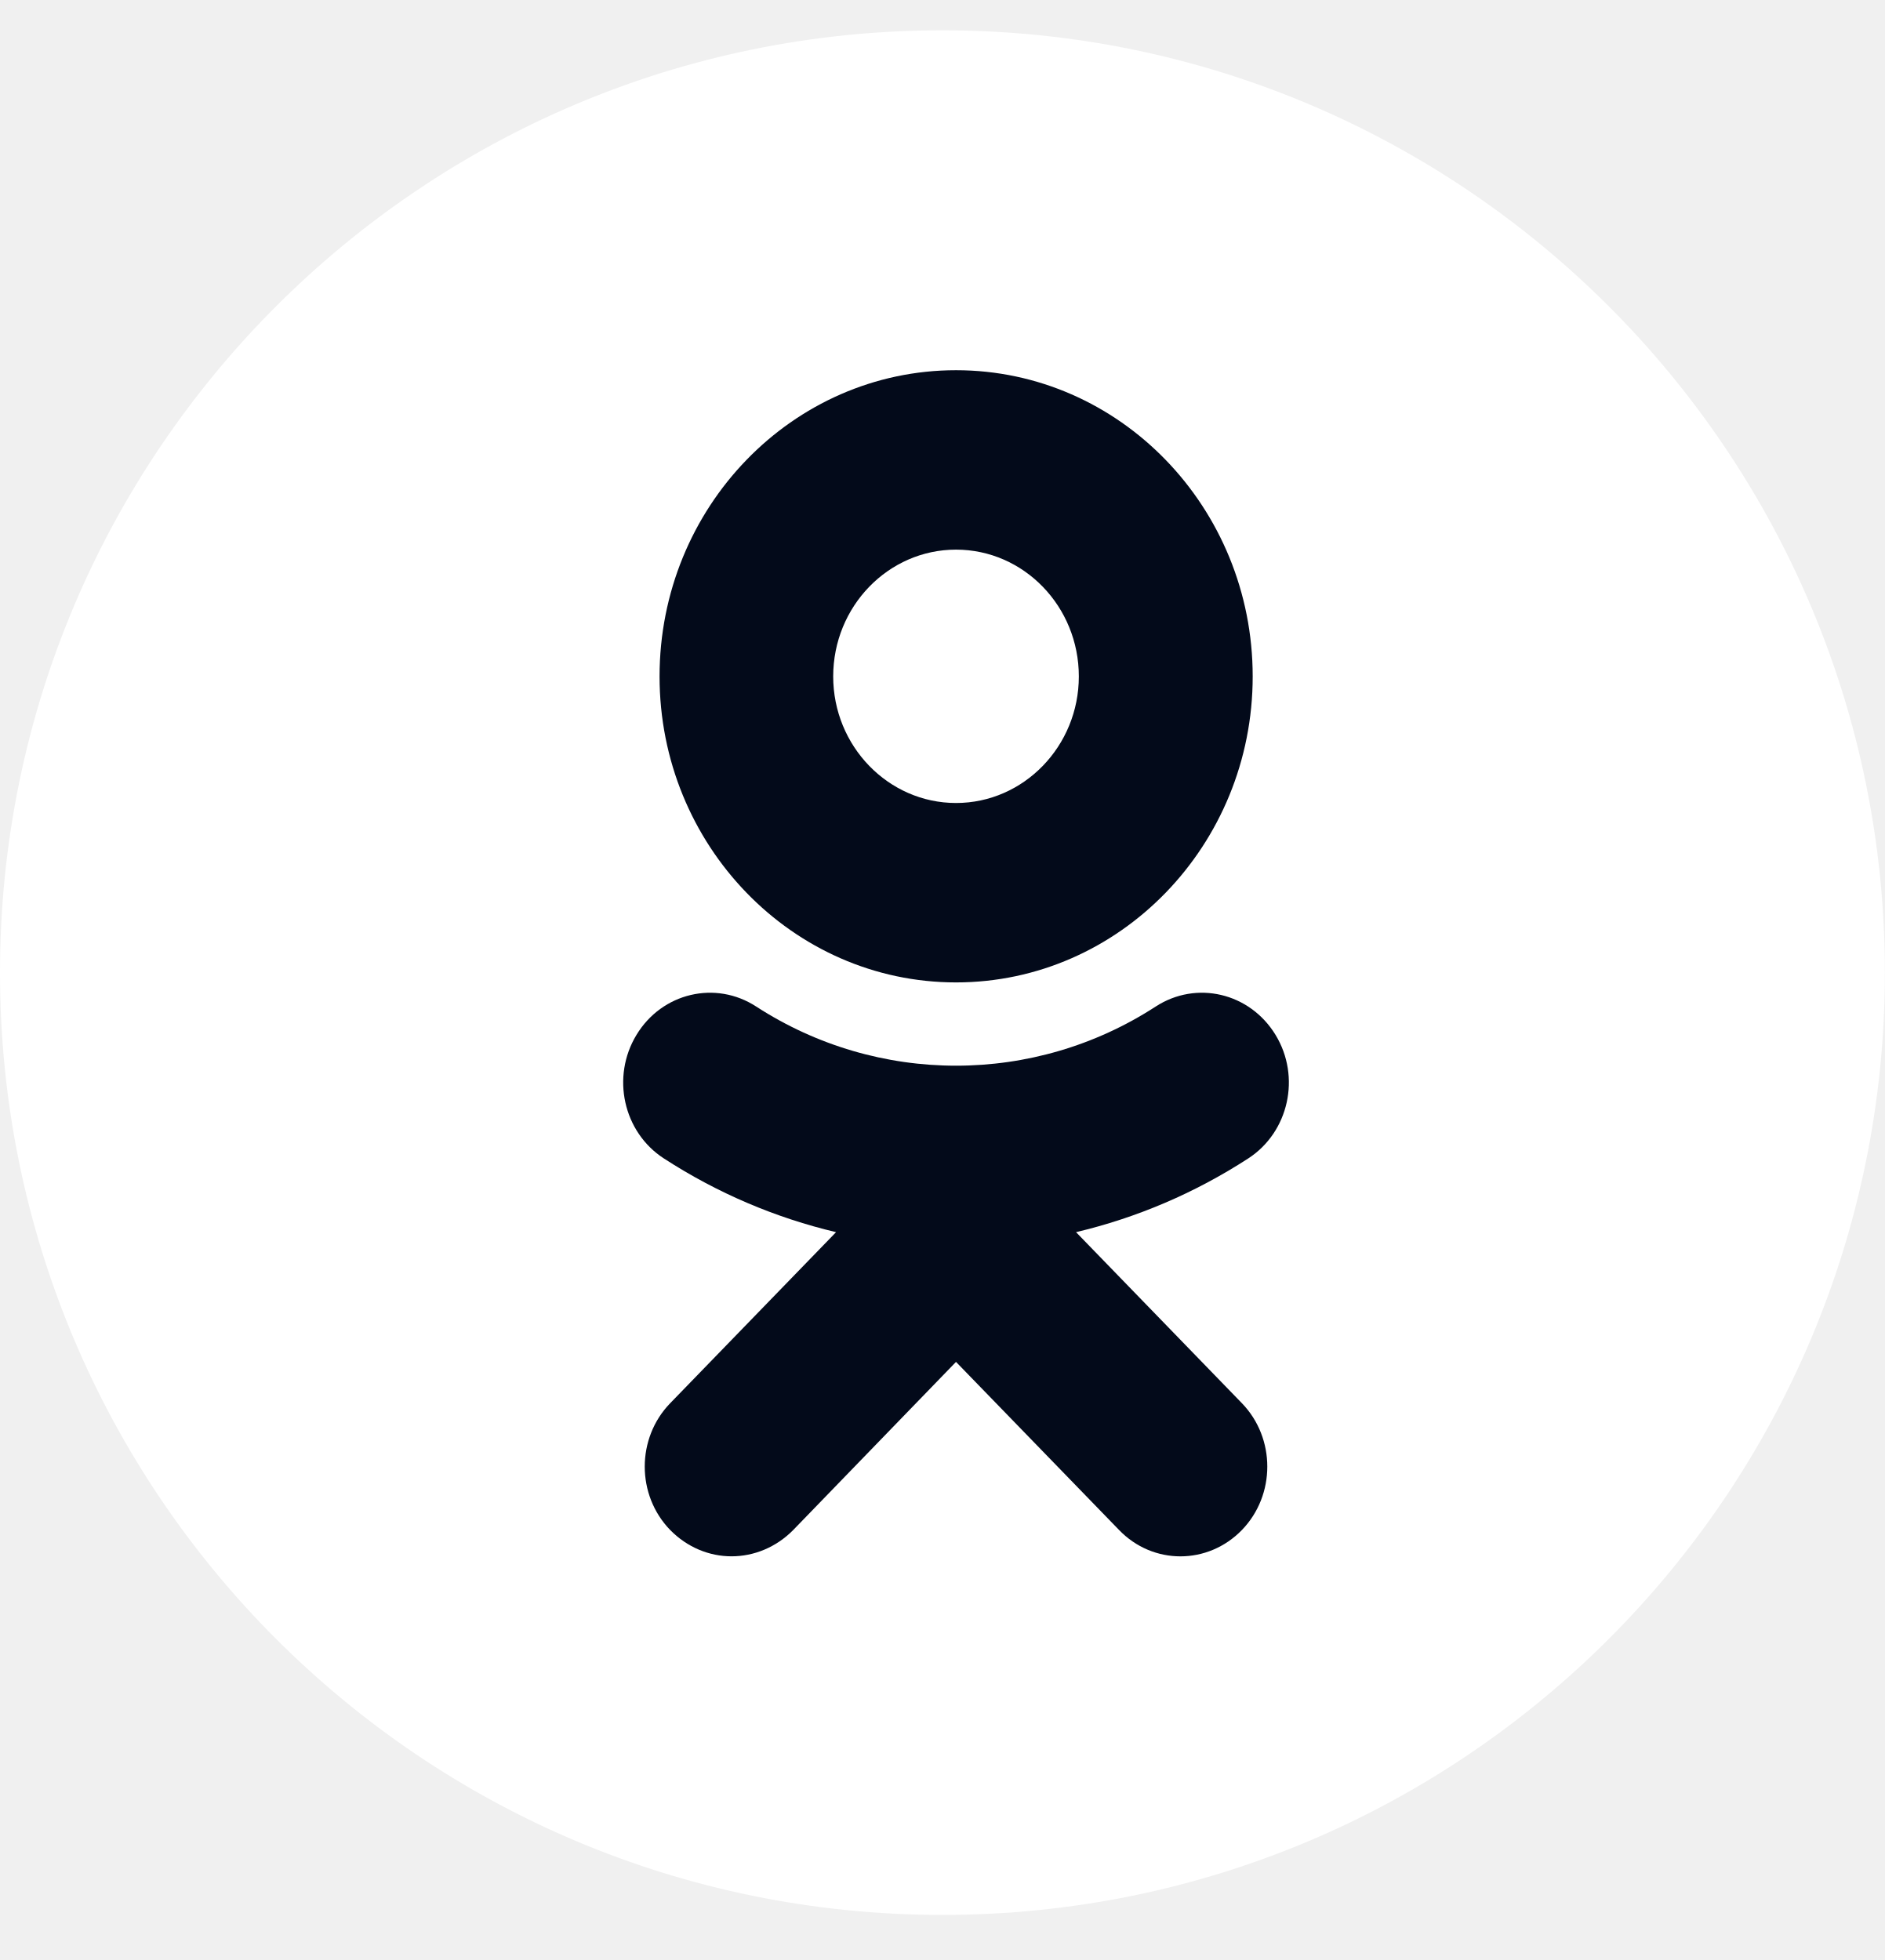
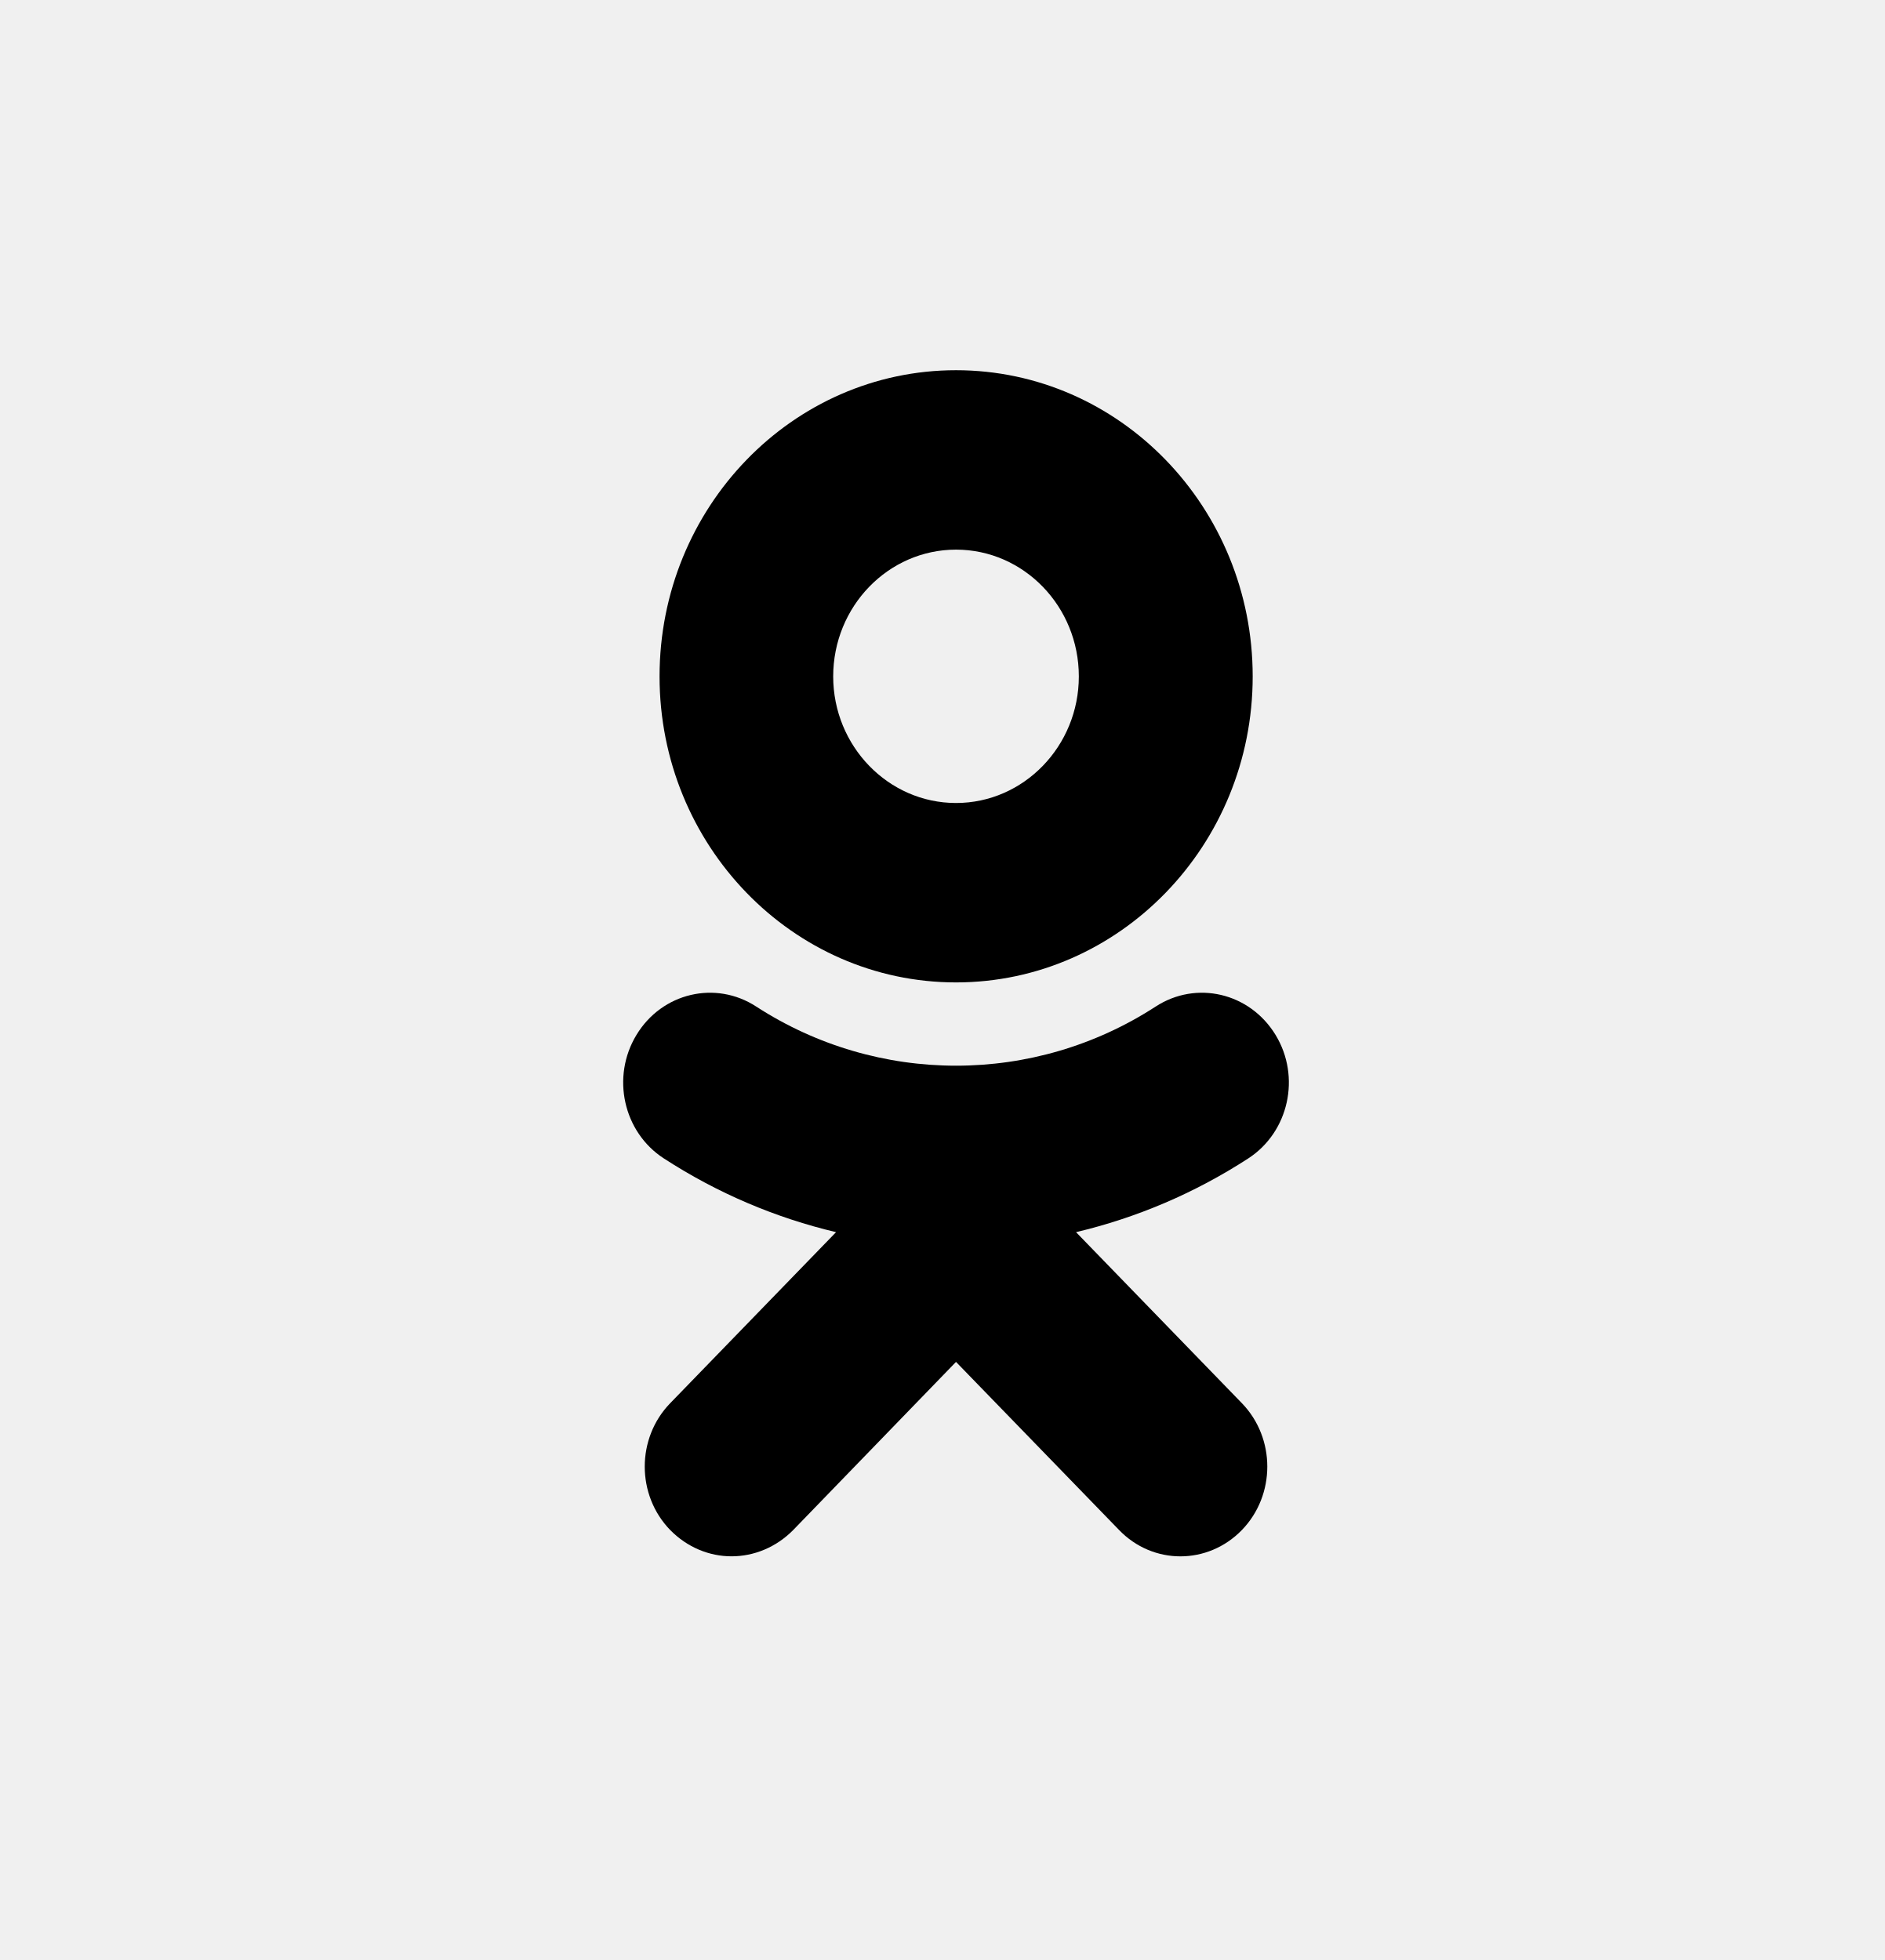
<svg xmlns="http://www.w3.org/2000/svg" width="25" height="26" viewBox="0 0 25 26" fill="none">
-   <path d="M12.5 0.402C5.597 0.402 0 5.999 0 12.902C0 19.805 5.597 25.402 12.5 25.402C19.403 25.402 25 19.805 25 12.902C25 5.999 19.403 0.402 12.5 0.402Z" fill="white" />
-   <path d="M12.68 7.291C13.579 7.291 14.309 8.045 14.309 8.973C14.309 9.897 13.579 10.652 12.68 10.652C11.782 10.652 11.051 9.897 11.051 8.973C11.051 8.045 11.782 7.291 12.68 7.291ZM12.68 13.032C14.851 13.032 16.615 11.21 16.615 8.973C16.615 6.732 14.851 4.911 12.68 4.911C10.51 4.911 8.748 6.732 8.748 8.973C8.748 11.21 10.51 13.032 12.68 13.032ZM14.272 16.345C15.073 16.155 15.844 15.829 16.556 15.367C17.094 15.018 17.257 14.284 16.918 13.728C16.577 13.169 15.868 13.001 15.327 13.353C13.717 14.398 11.644 14.398 10.031 13.353C9.492 13.001 8.78 13.169 8.442 13.728C8.104 14.284 8.266 15.018 8.805 15.367C9.517 15.829 10.288 16.155 11.089 16.345L8.889 18.614C8.439 19.078 8.439 19.832 8.889 20.296C9.116 20.527 9.408 20.645 9.703 20.645C9.998 20.645 10.293 20.527 10.521 20.296L12.68 18.066L14.843 20.296C15.292 20.762 16.02 20.762 16.472 20.296C16.921 19.832 16.921 19.078 16.472 18.614L14.272 16.345Z" fill="#030A1A" />
+   <path d="M12.68 7.291C13.579 7.291 14.309 8.045 14.309 8.973C14.309 9.897 13.579 10.652 12.68 10.652C11.782 10.652 11.051 9.897 11.051 8.973C11.051 8.045 11.782 7.291 12.68 7.291ZM12.68 13.032C14.851 13.032 16.615 11.21 16.615 8.973C16.615 6.732 14.851 4.911 12.68 4.911C10.51 4.911 8.748 6.732 8.748 8.973C8.748 11.21 10.51 13.032 12.68 13.032ZM14.272 16.345C15.073 16.155 15.844 15.829 16.556 15.367C17.094 15.018 17.257 14.284 16.918 13.728C16.577 13.169 15.868 13.001 15.327 13.353C13.717 14.398 11.644 14.398 10.031 13.353C9.492 13.001 8.78 13.169 8.442 13.728C8.104 14.284 8.266 15.018 8.805 15.367C9.517 15.829 10.288 16.155 11.089 16.345L8.889 18.614C8.439 19.078 8.439 19.832 8.889 20.296C9.116 20.527 9.408 20.645 9.703 20.645C9.998 20.645 10.293 20.527 10.521 20.296L12.68 18.066L14.843 20.296C15.292 20.762 16.02 20.762 16.472 20.296C16.921 19.832 16.921 19.078 16.472 18.614L14.272 16.345Z" fill="currentColor" />
</svg>
